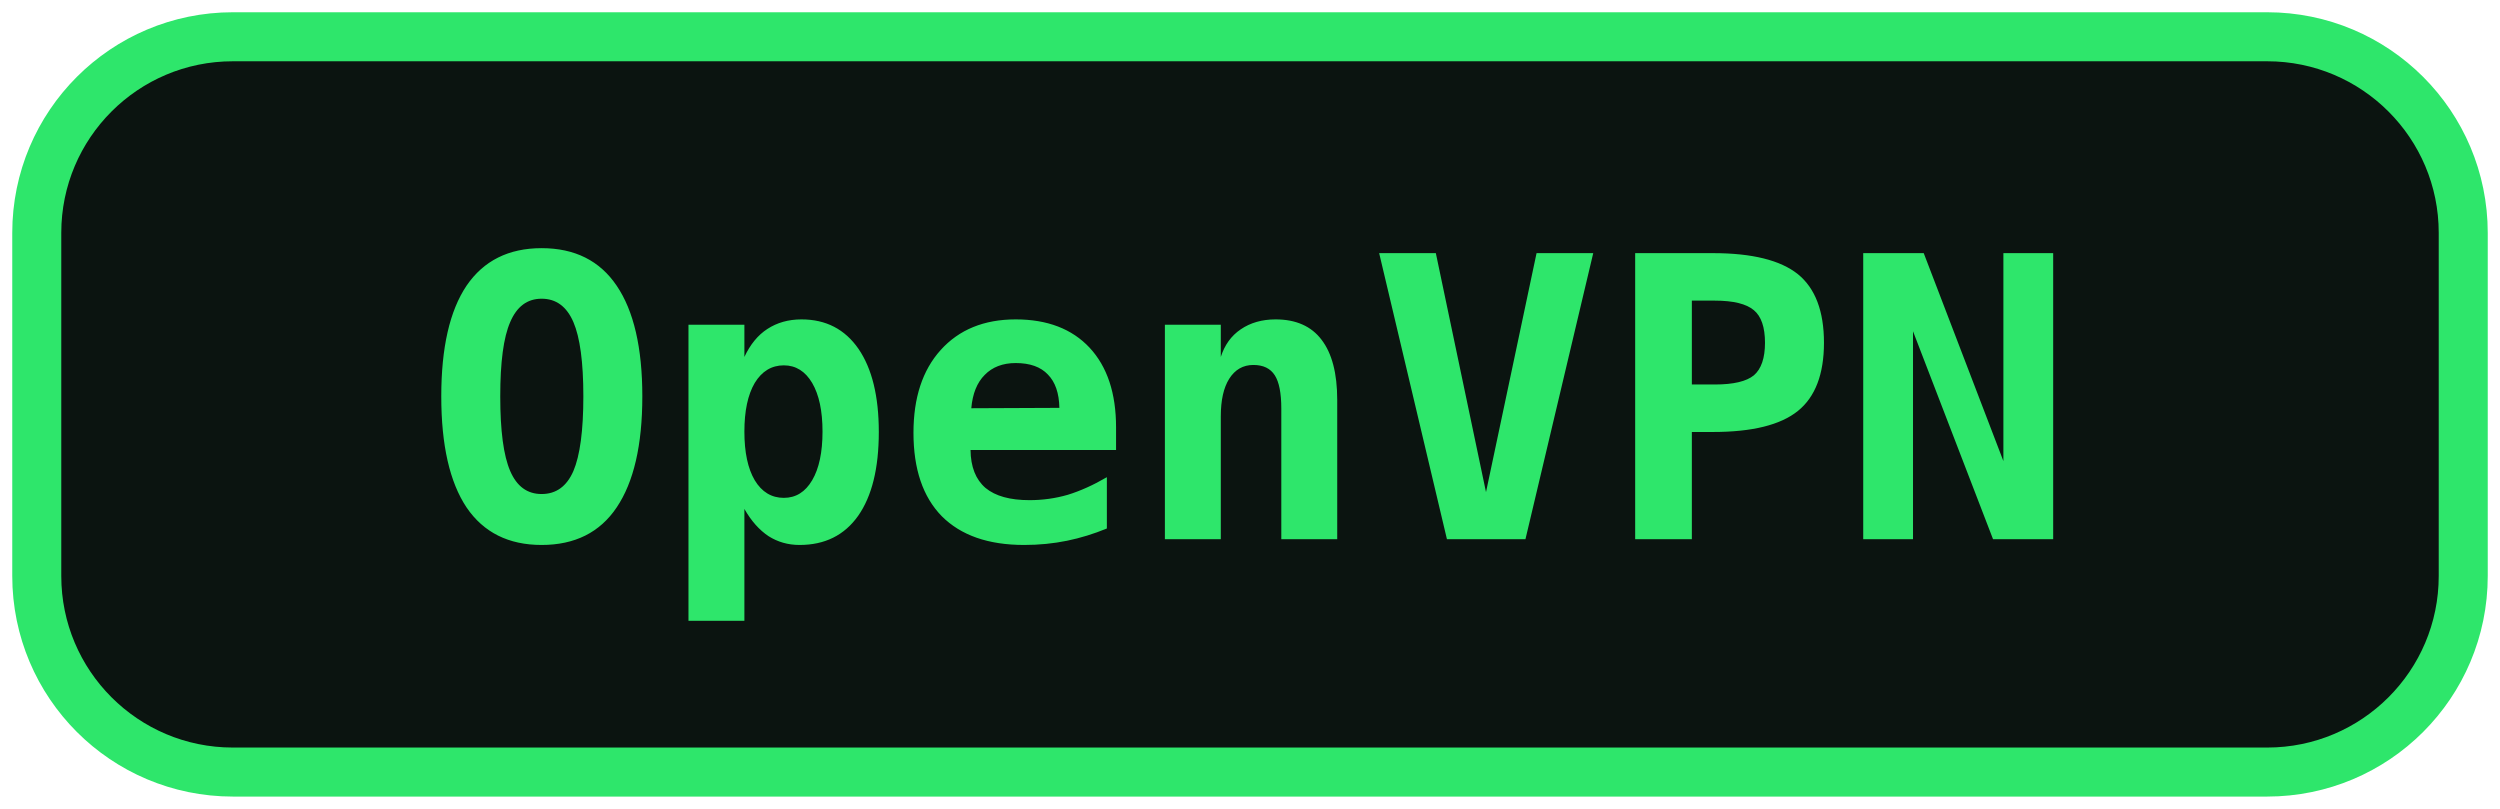
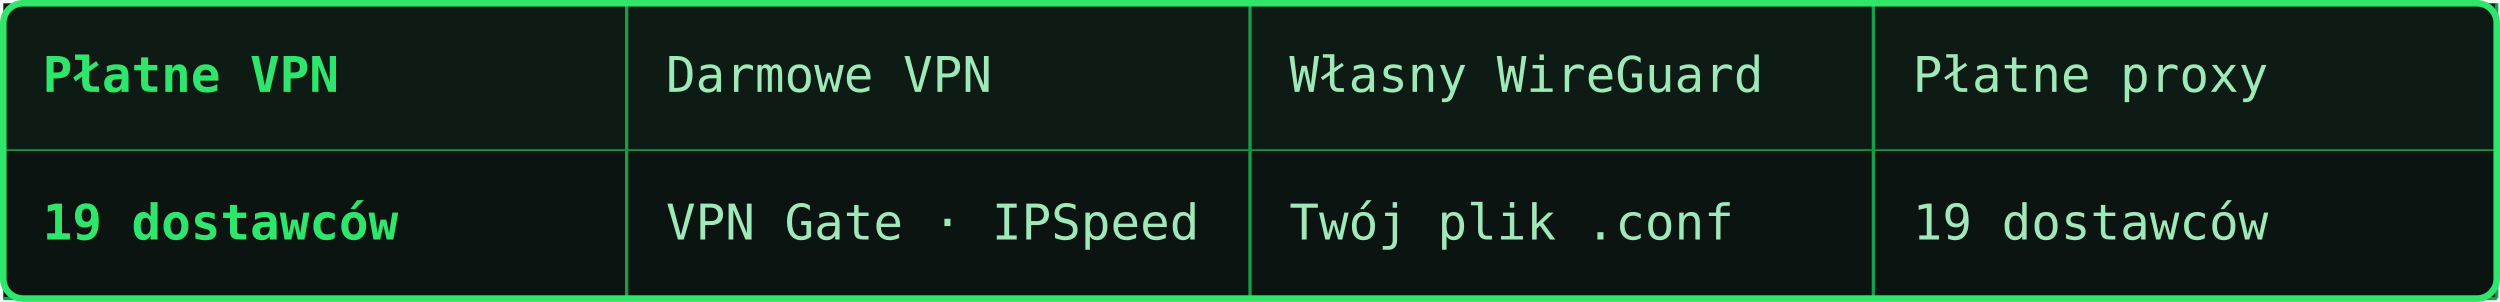
- <svg xmlns="http://www.w3.org/2000/svg" width="102" height="33" viewBox="0 0 102 33">
-   <rect x="1.5" y="1.5" width="99" height="30" rx="8" fill="#0b1410" stroke="#2ee66b" stroke-width="2" />
-   <text x="51" y="22" text-anchor="middle" font-family="Consolas,'DejaVu Sans Mono',monospace" font-weight="700" font-size="16" fill="#2ee66b" style="white-space:pre">OpenVPN</text>
+ <svg xmlns="http://www.w3.org/2000/svg" width="762" height="92" viewBox="0 0 762 92">
+   <g font-family="Consolas,'DejaVu Sans Mono',monospace" font-size="15" style="white-space:pre">
+     <rect x="1" y="1" width="760" height="45" fill="#0e1a14" />
+     <text x="13" y="28" font-weight="700" fill="#2ee66b">Płatne VPN</text>
+     <line x1="191" y1="1" x2="191" y2="46" stroke="#1a9c4a" stroke-width="1" />
+     <text x="203" y="28" font-weight="400" fill="#9fe8b8">Darmowe VPN</text>
+     <line x1="381" y1="1" x2="381" y2="46" stroke="#1a9c4a" stroke-width="1" />
+     <text x="393" y="28" font-weight="400" fill="#9fe8b8">Własny WireGuard</text>
+     <line x1="571" y1="1" x2="571" y2="46" stroke="#1a9c4a" stroke-width="1" />
+     <text x="583" y="28" font-weight="400" fill="#9fe8b8">Płatne proxy</text>
+     <line x1="761" y1="1" x2="761" y2="46" stroke="#1a9c4a" stroke-width="1" />
+     <line x1="1" y1="46" x2="761" y2="46" stroke="#1a9c4a" stroke-width="1" />
+     <rect x="1" y="46" width="760" height="45" fill="#0b1410" />
+     <text x="13" y="73" font-weight="700" fill="#2ee66b">19 dostawców</text>
+     <line x1="191" y1="46" x2="191" y2="91" stroke="#1a9c4a" stroke-width="1" />
+     <text x="203" y="73" font-weight="400" fill="#9fe8b8">VPN Gate · IPSpeed</text>
+     <line x1="381" y1="46" x2="381" y2="91" stroke="#1a9c4a" stroke-width="1" />
+     <text x="393" y="73" font-weight="400" fill="#9fe8b8">Twój plik .conf</text>
+     <line x1="571" y1="46" x2="571" y2="91" stroke="#1a9c4a" stroke-width="1" />
+     <text x="583" y="73" font-weight="400" fill="#9fe8b8">19 dostawców</text>
+     <line x1="761" y1="46" x2="761" y2="91" stroke="#1a9c4a" stroke-width="1" />
+     <line x1="1" y1="91" x2="761" y2="91" stroke="#1a9c4a" stroke-width="1" />
+     <rect x="1" y="1" width="760" height="90" rx="6" fill="none" stroke="#2ee66b" stroke-width="2" />
+   </g>
</svg>
